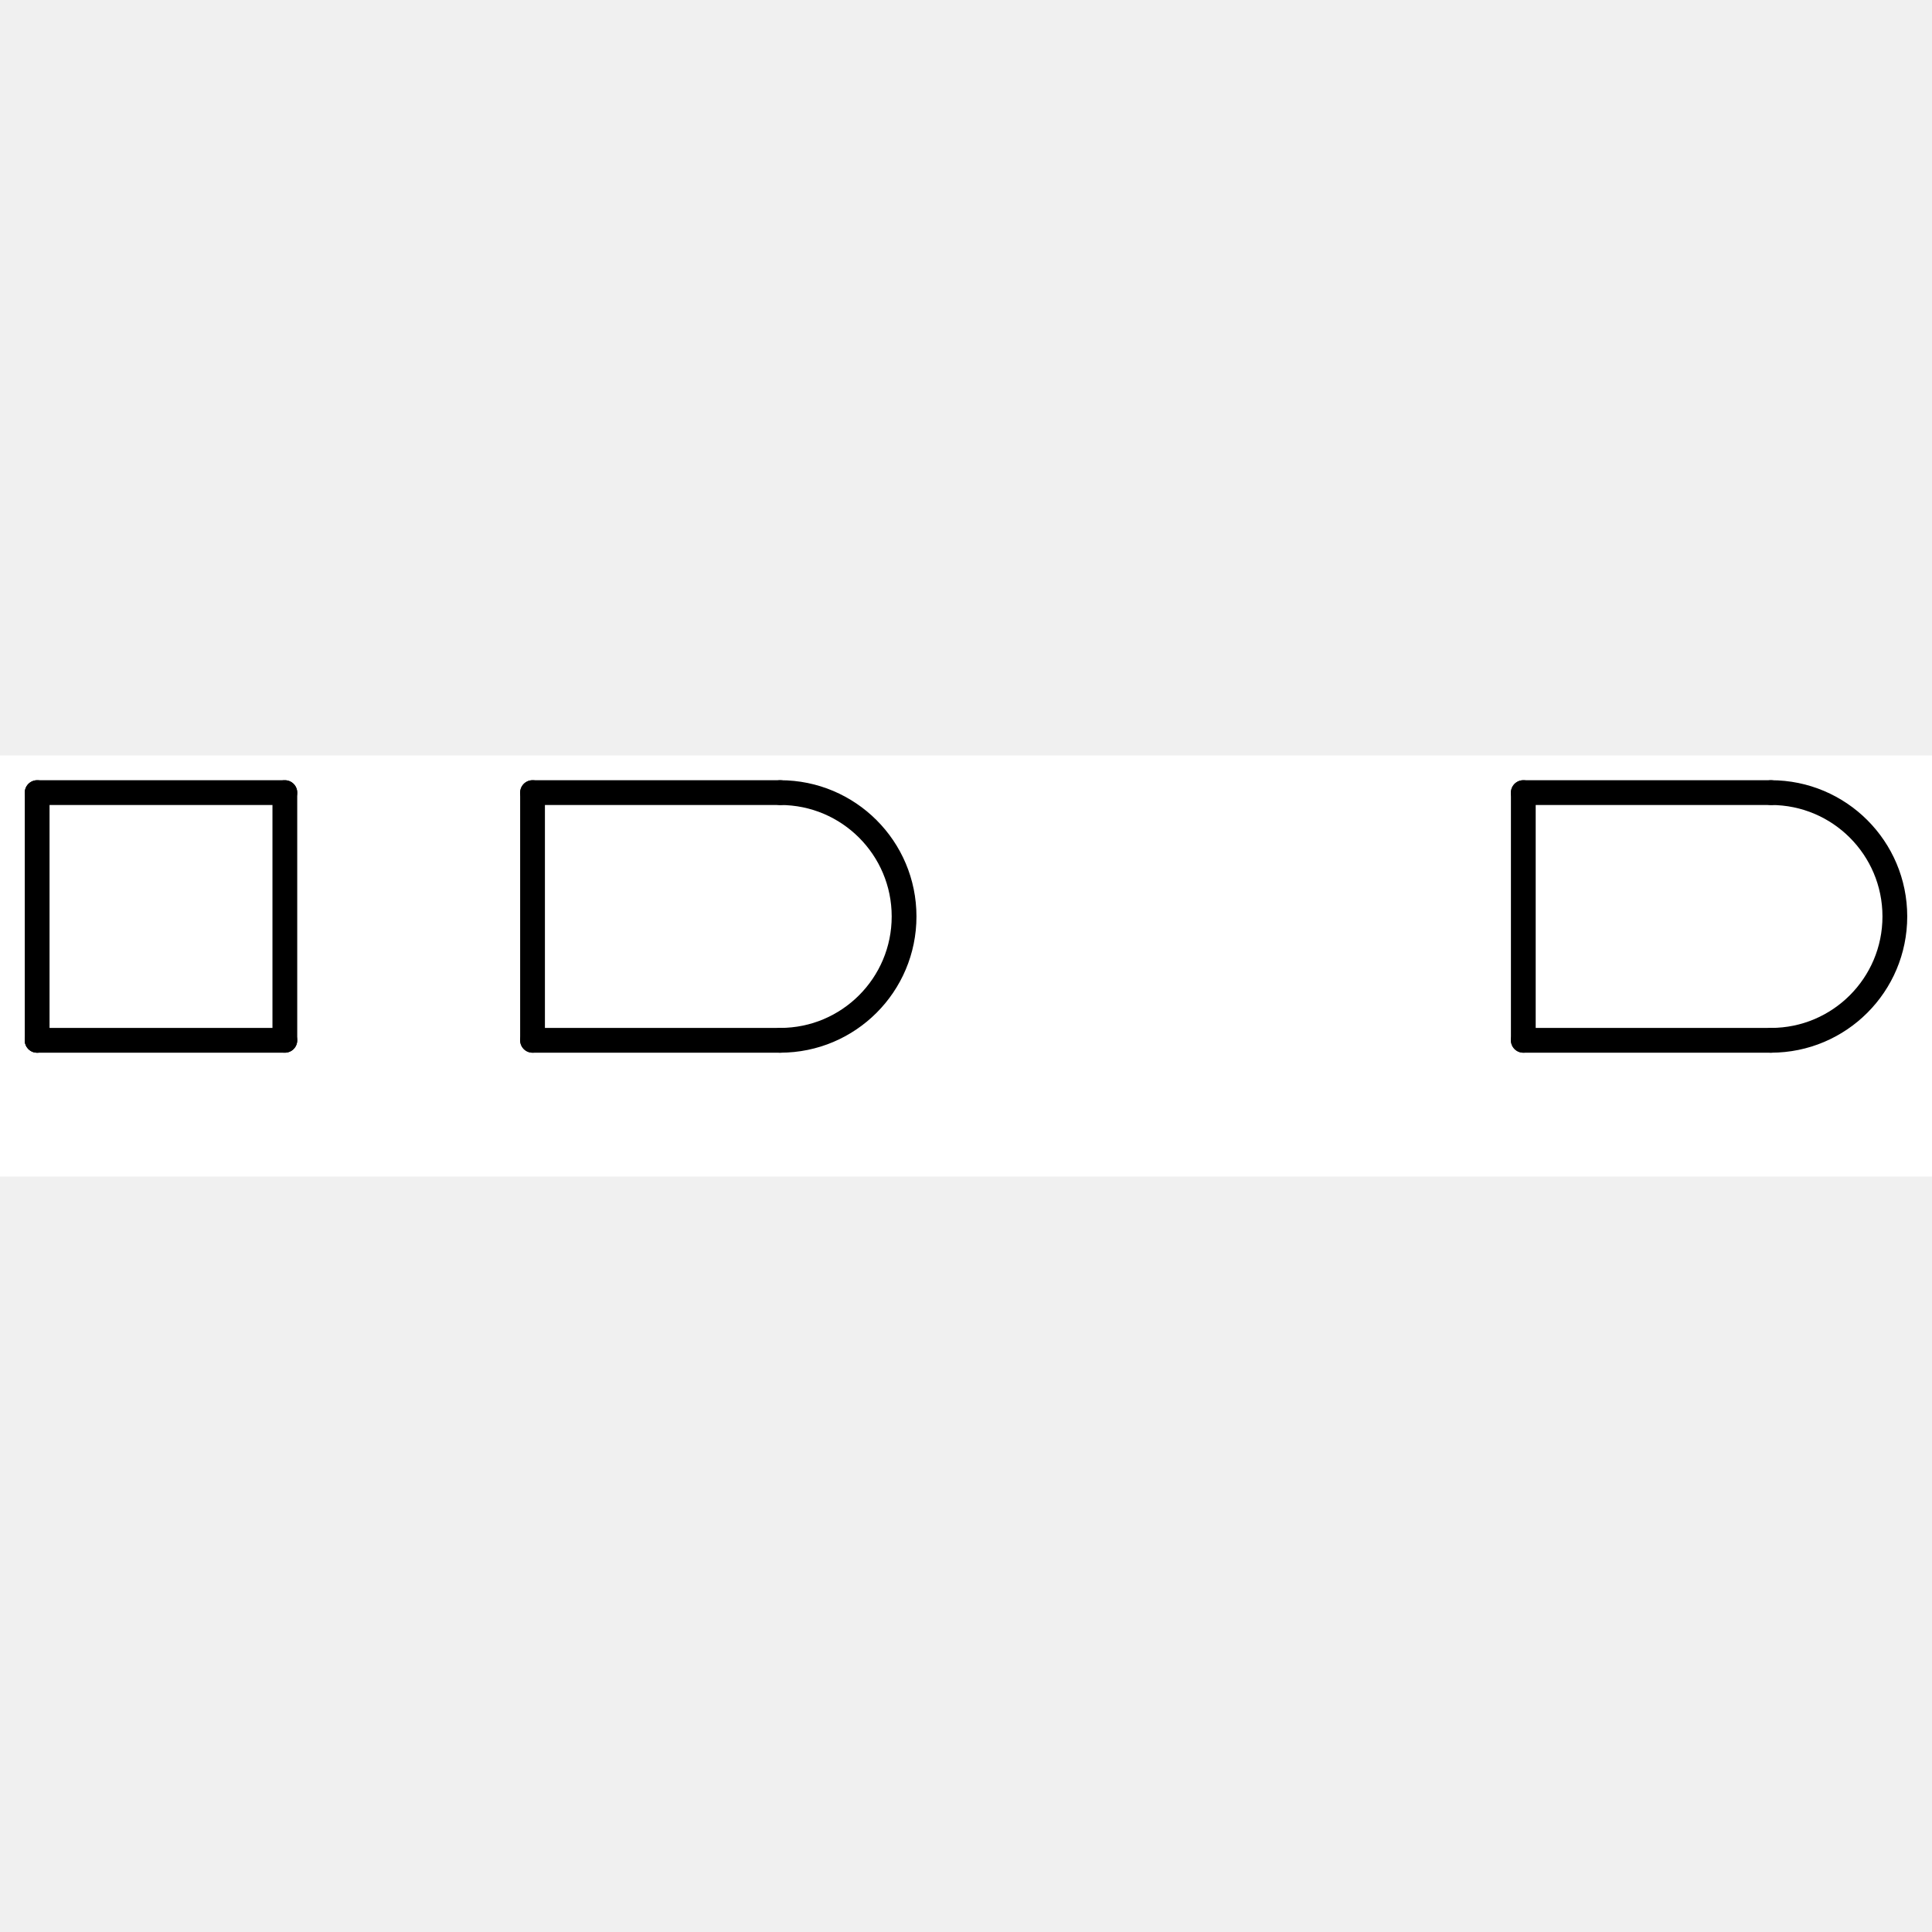
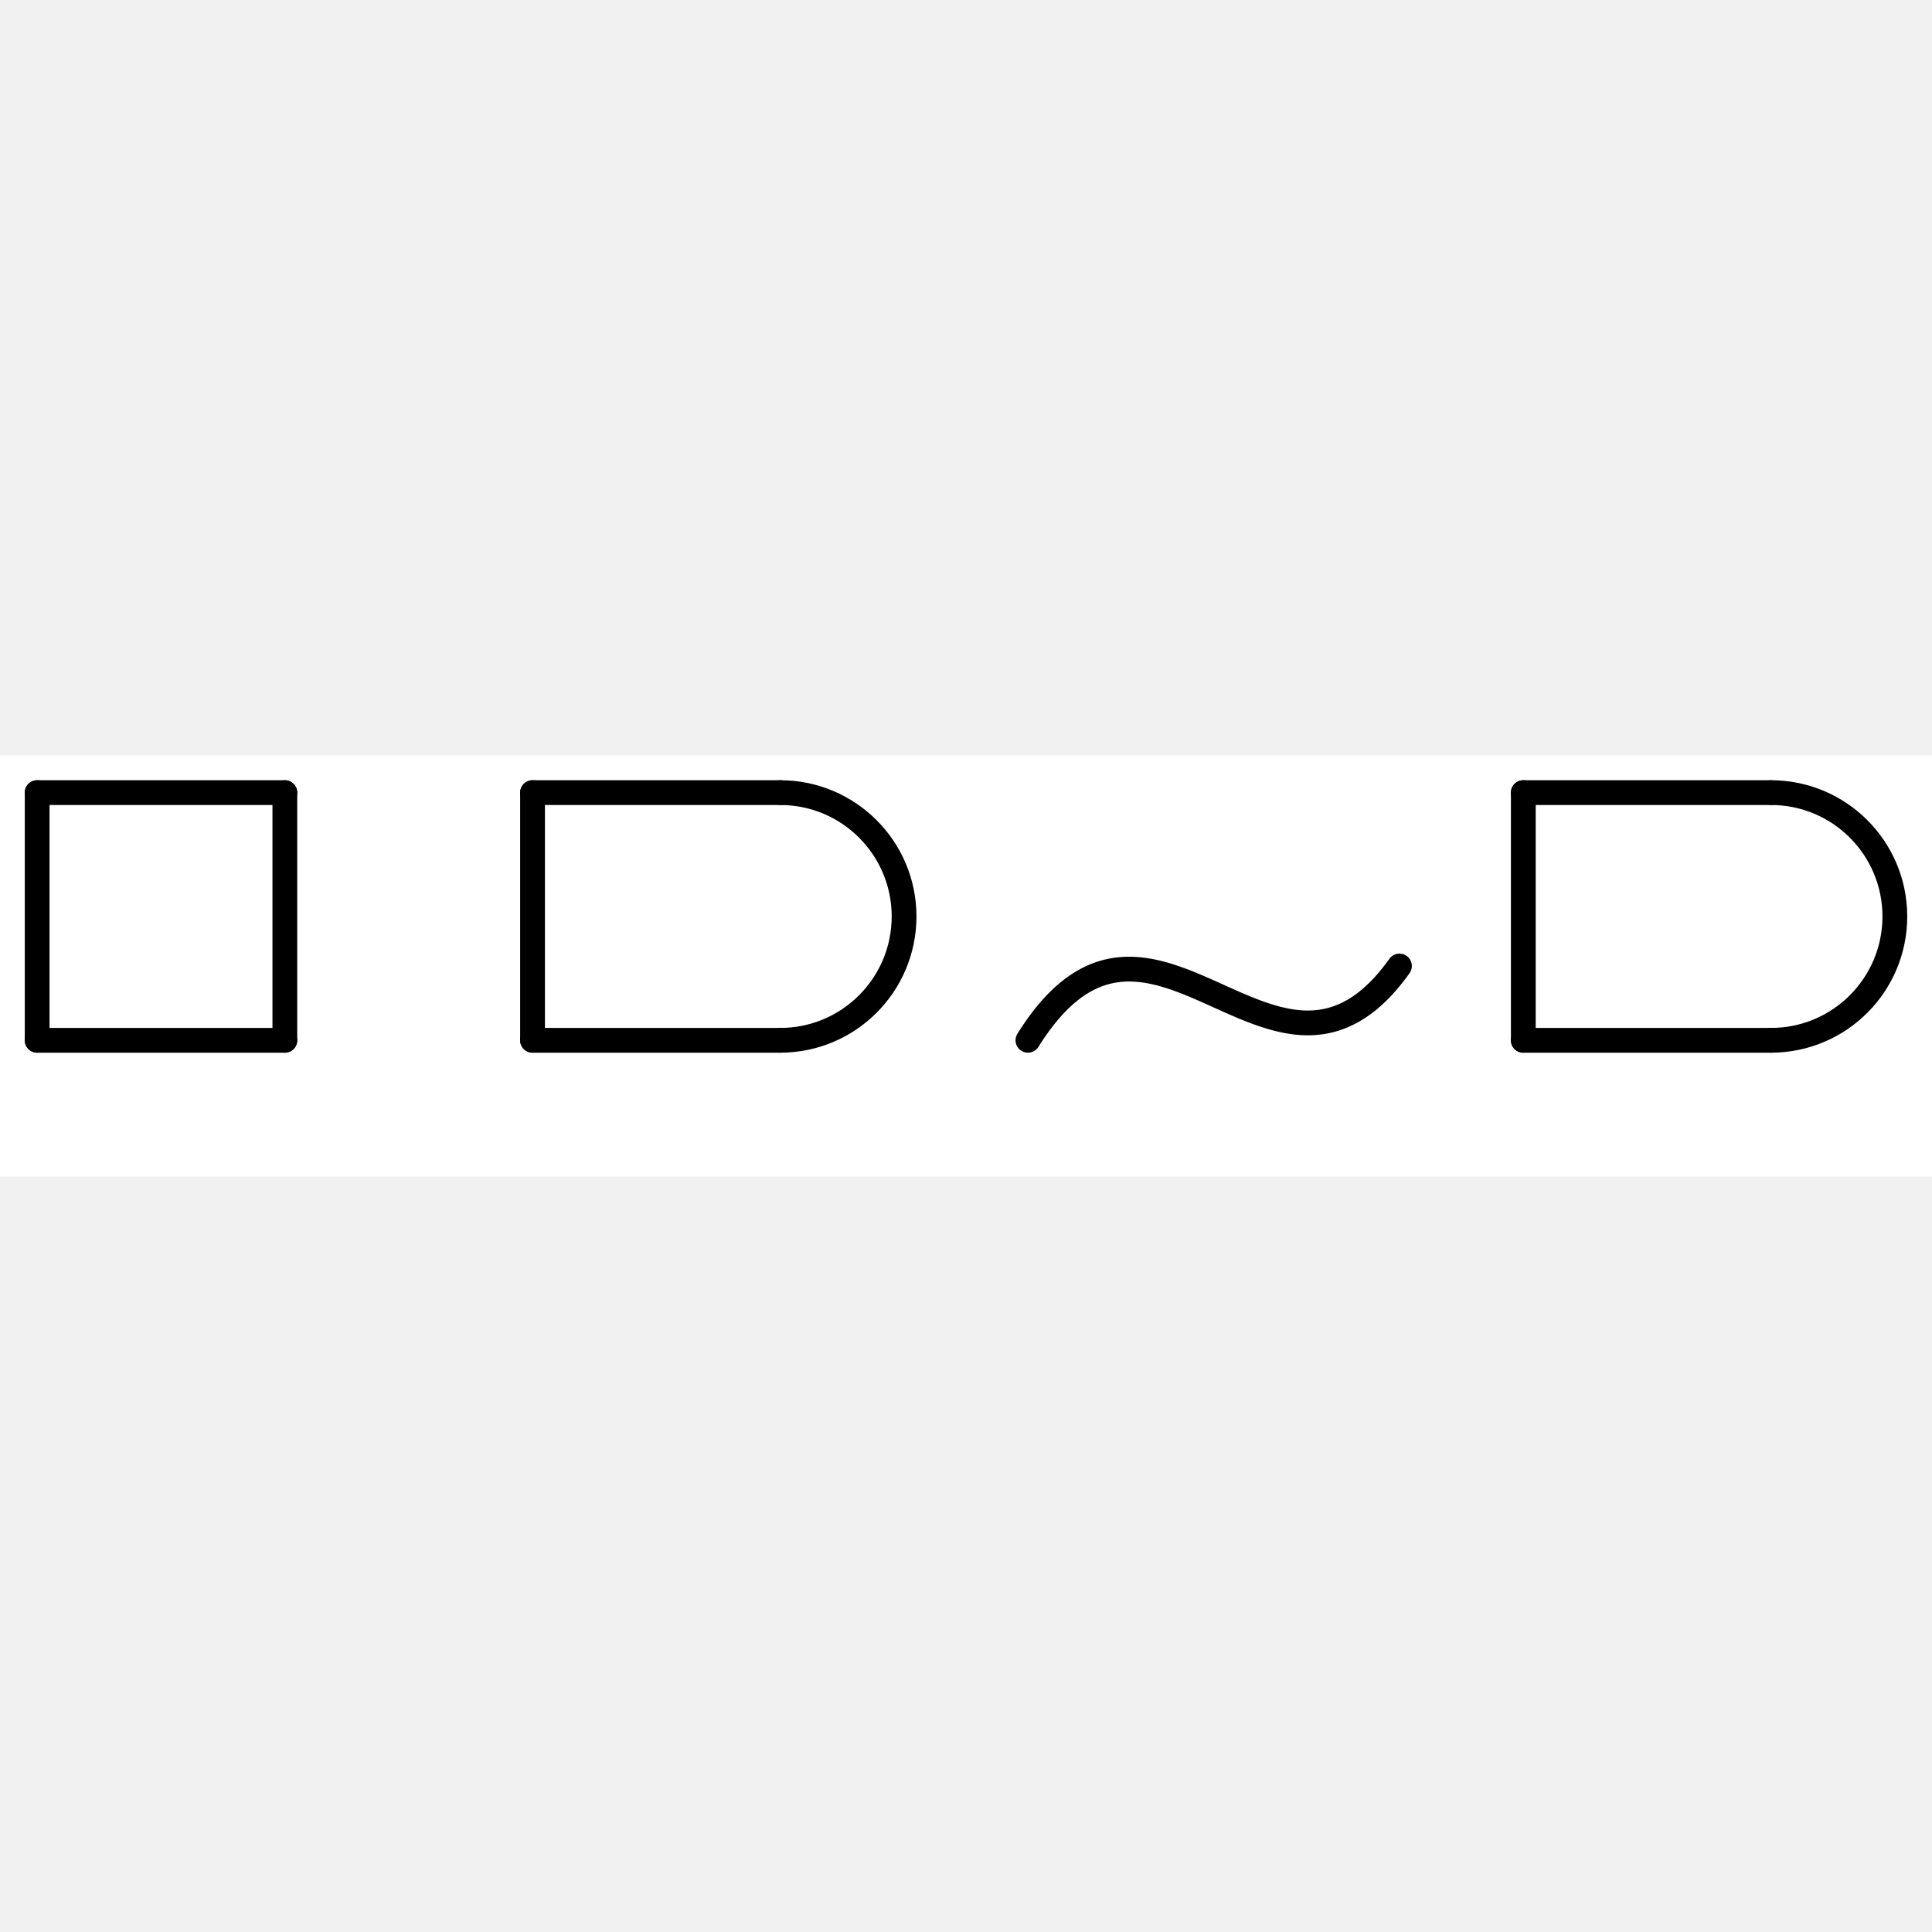
<svg xmlns="http://www.w3.org/2000/svg" version="1.1" width="1024" height="1024" preserveAspectRatio="xMidYMid meet" viewBox="-1.5 -11.5 78.0 17.0">
  <rect x="-1.5" y="-11.5" width="78.0" height="17.0" fill="#FFFFFF" stroke="none" />
  <g fill="none" stroke="#000000" stroke-width="1" vector-effect="non-scaling-stroke" stroke-linecap="round" stroke-linejoin="round">
    <line x1="0.0" y1="0.0" x2="10.0" y2="0.0" />
    <line x1="10.0" y1="0.0" x2="10.0" y2="-10.0" />
    <line x1="10.0" y1="-10.0" x2="0.0" y2="-10.0" />
    <line x1="0.0" y1="-10.0" x2="0.0" y2="0.0" />
    <line x1="20.0" y1="0.0" x2="30.0" y2="0.0" />
    <path d="M 30.0 0.0 A 5.0 5.0 0 0 0 30.0 -10.0" />
    <line x1="30.0" y1="-10.0" x2="20.0" y2="-10.0" />
    <line x1="20.0" y1="-10.0" x2="20.0" y2="0.0" />
    <line x1="60.0" y1="0.0" x2="70.0" y2="0.0" />
    <path d="M 70.0 0.0 A 5.0 5.0 0 0 0 70.0 -10.0" />
    <line x1="70.0" y1="-10.0" x2="60.0" y2="-10.0" />
    <line x1="60.0" y1="-10.0" x2="60.0" y2="0.0" />
-     <path d="M 0.0 0.0 L 0.0 0.0 L 0.0 0.0 L 0.0 0.0 L 0.0 0.0 L 0.0 0.0 L 0.0 0.0 L 0.0 0.0 L 0.0 0.0 L 0.0 0.0 L 0.0 0.0 L 0.0 0.0 L 0.0 0.0 L 0.0 0.0 L 0.0 0.0 L 0.0 0.0 L 0.0 0.0 L 0.0 0.0 L 0.0 0.0 L 0.0 0.0 L 0.0 0.0 L 0.0 0.0 L 0.0 0.0 L 0.0 0.0 L 0.0 0.0 L 0.0 0.0 L 0.0 0.0 L 0.0 0.0 L 0.0 0.0 L 0.0 0.0 L 0.0 0.0 L 0.0 0.0 L 0.0 0.0 L 0.0 0.0 L 0.0 0.0 L 0.0 0.0 L 0.0 0.0 L 0.0 0.0 L 0.0 0.0 L 0.0 0.0 L 0.0 0.0 L 0.0 0.0 L 0.0 0.0 L 0.0 0.0 L 0.0 0.0 L 0.0 0.0 L 0.0 0.0 L 0.0 0.0 L 0.0 0.0 L 0.0 0.0 L 0.0 0.0 L 0.0 0.0 L 0.0 0.0 L 0.0 0.0 L 0.0 0.0 L 0.0 0.0 L 0.0 0.0 L 0.0 0.0 L 0.0 0.0 L 0.0 0.0 L 0.0 0.0 L 0.0 0.0 L 0.0 0.0 L 0.0 0.0 L 0.0 0.0 L 0.0 0.0 L 0.0 0.0 L 0.0 0.0 L 0.0 0.0 L 0.0 0.0 L 0.0 0.0 L 0.0 0.0 L 0.0 0.0 L 0.0 0.0 L 0.0 0.0 L 0.0 0.0 L 0.0 0.0 L 0.0 0.0 L 0.0 0.0 L 0.0 0.0 L 0.0 0.0 L 0.0 0.0 L 0.0 0.0 L 0.0 0.0 L 0.0 0.0 L 0.0 0.0 L 0.0 0.0 L 0.0 0.0 L 0.0 0.0 L 0.0 0.0 L 0.0 0.0 L 0.0 0.0 L 0.0 0.0 L 0.0 0.0 L 0.0 0.0 L 0.0 0.0 L 0.0 0.0 L 0.0 0.0 L 0.0 0.0 L 0.0 0.0 L 0.0 0.0 L 0.0 0.0 L 0.0 0.0 L 0.0 0.0 L 0.0 0.0 L 0.0 0.0 L 0.0 0.0 L 0.0 0.0 L 0.0 0.0 L 0.0 0.0 L 0.0 0.0 L 0.0 0.0 L 0.0 0.0 L 0.0 0.0 L 0.0 0.0 L 0.0 0.0 L 0.0 0.0 L 0.0 0.0 L 0.0 0.0 L 0.0 0.0 L 0.0 0.0 L 0.0 0.0 L 0.0 0.0 L 0.0 0.0 L 0.0 0.0 L 0.0 0.0 L 0.0 0.0 L 0.0 0.0 L 0.0 0.0 L 0.0 0.0 L 0.0 0.0 L 0.0 0.0 L 0.0 0.0 L 0.0 0.0 L 0.0 0.0 L 0.0 0.0 L 0.0 0.0 L 0.0 0.0 L 0.0 0.0 L 0.0 0.0 L 0.0 0.0 L 0.0 0.0 L 0.0 0.0 L 0.0 0.0 L 0.0 0.0 L 0.0 0.0 L 0.0 0.0 L 0.0 0.0 L 0.0 0.0 L 0.0 0.0 L 0.0 0.0 L 0.0 0.0 L 0.0 0.0 L 0.0 0.0 L 0.0 0.0 L 0.0 0.0 L 0.0 0.0 L 0.0 0.0 L 0.0 0.0 L 0.0 0.0 L 0.0 0.0 L 0.0 0.0 L 0.0 0.0 L 0.0 0.0 L 0.0 0.0 L 0.0 0.0 L 0.0 0.0 L 0.0 0.0 L 0.0 0.0 L 0.0 0.0 L 0.0 0.0 L 0.0 0.0 L 0.0 0.0 L 0.0 0.0 L 0.0 0.0 L 0.0 0.0 L 0.0 0.0 L 0.0 0.0 L 0.0 0.0 L 0.0 0.0 L 0.0 0.0 L 0.0 0.0 L 0.0 0.0 L 0.0 0.0 L 0.0 0.0 L 0.0 0.0 L 0.0 0.0 L 0.0 0.0 L 0.0 0.0 L 0.0 0.0 L 0.0 0.0 L 0.0 0.0 L 0.0 0.0 L 0.0 0.0 L 0.0 0.0 L 0.0 0.0 L 0.0 0.0 L 0.0 0.0 L 0.0 0.0 L 0.0 0.0 L 0.0 0.0 L 0.0 0.0 L 0.0 0.0 L 0.0 0.0 L 0.0 0.0 L 0.0 0.0 L 0.0 0.0 L 0.0 0.0 L 0.0 0.0 L 0.0 0.0 L 0.0 0.0 L 0.0 0.0 L 0.0 0.0 L 0.0 0.0 L 0.0 0.0 L 0.0 0.0 L 0.0 0.0 L 0.0 0.0 L 0.0 0.0 L 0.0 0.0 L 0.0 0.0 L 0.0 0.0 L 0.0 0.0 L 0.0 0.0 L 0.0 0.0 L 0.0 0.0 L 0.0 0.0 L 0.0 0.0 L 0.0 0.0 L 0.0 0.0 L 0.0 0.0 L 0.0 0.0 L 0.0 0.0 L 0.0 0.0 L 0.0 0.0 L 0.0 0.0 L 0.0 0.0 L 0.0 0.0 L 0.0 0.0 L 0.0 0.0 L 0.0 0.0 L 0.0 0.0 L 0.0 0.0 L 0.0 0.0 L 0.0 0.0 L 0.0 0.0 L 0.0 0.0 L 0.0 0.0 L 0.0 0.0 L 0.0 0.0 L 0.0 0.0 L 0.0 0.0 L 0.0 0.0 L 0.0 0.0 L 0.0 0.0 L 0.0 0.0 L 0.0 0.0" />
+     <path d="M 40.0 0.0 L 40.059 -0.093 L 40.117 -0.184 L 40.176 -0.273 L 40.234 -0.361 L 40.293 -0.446 L 40.352 -0.53 L 40.41 -0.612 L 40.469 -0.693 L 40.527 -0.771 L 40.586 -0.848 L 40.645 -0.924 L 40.703 -0.997 L 40.762 -1.069 L 40.82 -1.139 L 40.879 -1.208 L 40.938 -1.275 L 40.996 -1.341 L 41.055 -1.404 L 41.113 -1.467 L 41.172 -1.527 L 41.23 -1.587 L 41.289 -1.644 L 41.348 -1.7 L 41.406 -1.755 L 41.465 -1.808 L 41.523 -1.859 L 41.582 -1.91 L 41.641 -1.958 L 41.699 -2.005 L 41.758 -2.051 L 41.816 -2.096 L 41.875 -2.139 L 41.934 -2.18 L 41.992 -2.221 L 42.051 -2.259 L 42.109 -2.297 L 42.168 -2.333 L 42.227 -2.368 L 42.285 -2.402 L 42.344 -2.434 L 42.402 -2.465 L 42.461 -2.495 L 42.52 -2.523 L 42.578 -2.551 L 42.637 -2.577 L 42.695 -2.602 L 42.754 -2.625 L 42.812 -2.648 L 42.871 -2.669 L 42.93 -2.689 L 42.988 -2.708 L 43.047 -2.726 L 43.105 -2.743 L 43.164 -2.759 L 43.223 -2.774 L 43.281 -2.787 L 43.34 -2.8 L 43.398 -2.811 L 43.457 -2.822 L 43.516 -2.831 L 43.574 -2.84 L 43.633 -2.847 L 43.691 -2.854 L 43.75 -2.859 L 43.809 -2.864 L 43.867 -2.868 L 43.926 -2.871 L 43.984 -2.873 L 44.043 -2.874 L 44.102 -2.874 L 44.16 -2.873 L 44.219 -2.872 L 44.277 -2.869 L 44.336 -2.866 L 44.395 -2.862 L 44.453 -2.857 L 44.512 -2.852 L 44.57 -2.846 L 44.629 -2.839 L 44.688 -2.831 L 44.746 -2.822 L 44.805 -2.813 L 44.863 -2.803 L 44.922 -2.793 L 44.98 -2.782 L 45.039 -2.77 L 45.098 -2.757 L 45.156 -2.744 L 45.215 -2.731 L 45.273 -2.716 L 45.332 -2.702 L 45.391 -2.686 L 45.449 -2.67 L 45.508 -2.654 L 45.566 -2.637 L 45.625 -2.619 L 45.684 -2.601 L 45.742 -2.583 L 45.801 -2.564 L 45.859 -2.544 L 45.918 -2.524 L 45.977 -2.504 L 46.035 -2.484 L 46.094 -2.462 L 46.152 -2.441 L 46.211 -2.419 L 46.27 -2.397 L 46.328 -2.375 L 46.387 -2.352 L 46.445 -2.329 L 46.504 -2.305 L 46.562 -2.281 L 46.621 -2.258 L 46.68 -2.233 L 46.738 -2.209 L 46.797 -2.184 L 46.855 -2.159 L 46.914 -2.134 L 46.973 -2.109 L 47.031 -2.083 L 47.09 -2.058 L 47.148 -2.032 L 47.207 -2.006 L 47.266 -1.98 L 47.324 -1.954 L 47.383 -1.928 L 47.441 -1.901 L 47.5 -1.875 L 47.559 -1.849 L 47.617 -1.822 L 47.676 -1.796 L 47.734 -1.769 L 47.793 -1.743 L 47.852 -1.716 L 47.91 -1.69 L 47.969 -1.664 L 48.027 -1.638 L 48.086 -1.611 L 48.145 -1.585 L 48.203 -1.559 L 48.262 -1.533 L 48.32 -1.508 L 48.379 -1.482 L 48.438 -1.457 L 48.496 -1.432 L 48.555 -1.407 L 48.613 -1.382 L 48.672 -1.357 L 48.73 -1.333 L 48.789 -1.309 L 48.848 -1.285 L 48.906 -1.261 L 48.965 -1.238 L 49.023 -1.215 L 49.082 -1.192 L 49.141 -1.17 L 49.199 -1.148 L 49.258 -1.126 L 49.316 -1.105 L 49.375 -1.084 L 49.434 -1.063 L 49.492 -1.043 L 49.551 -1.024 L 49.609 -1.005 L 49.668 -0.986 L 49.727 -0.968 L 49.785 -0.95 L 49.844 -0.932 L 49.902 -0.916 L 49.961 -0.899 L 50.02 -0.884 L 50.078 -0.869 L 50.137 -0.854 L 50.195 -0.84 L 50.254 -0.827 L 50.312 -0.814 L 50.371 -0.802 L 50.43 -0.79 L 50.488 -0.779 L 50.547 -0.769 L 50.605 -0.759 L 50.664 -0.75 L 50.723 -0.742 L 50.781 -0.735 L 50.84 -0.728 L 50.898 -0.722 L 50.957 -0.717 L 51.016 -0.713 L 51.074 -0.709 L 51.133 -0.706 L 51.191 -0.704 L 51.25 -0.703 L 51.309 -0.703 L 51.367 -0.703 L 51.426 -0.705 L 51.484 -0.707 L 51.543 -0.71 L 51.602 -0.714 L 51.66 -0.72 L 51.719 -0.726 L 51.777 -0.733 L 51.836 -0.74 L 51.895 -0.749 L 51.953 -0.759 L 52.012 -0.77 L 52.07 -0.782 L 52.129 -0.795 L 52.188 -0.809 L 52.246 -0.824 L 52.305 -0.841 L 52.363 -0.858 L 52.422 -0.876 L 52.48 -0.896 L 52.539 -0.917 L 52.598 -0.939 L 52.656 -0.962 L 52.715 -0.986 L 52.773 -1.011 L 52.832 -1.038 L 52.891 -1.066 L 52.949 -1.095 L 53.008 -1.125 L 53.066 -1.157 L 53.125 -1.189 L 53.184 -1.224 L 53.242 -1.259 L 53.301 -1.296 L 53.359 -1.334 L 53.418 -1.373 L 53.477 -1.414 L 53.535 -1.456 L 53.594 -1.5 L 53.652 -1.545 L 53.711 -1.592 L 53.77 -1.639 L 53.828 -1.689 L 53.887 -1.739 L 53.945 -1.792 L 54.004 -1.845 L 54.062 -1.901 L 54.121 -1.957 L 54.18 -2.016 L 54.238 -2.075 L 54.297 -2.137 L 54.355 -2.2 L 54.414 -2.264 L 54.473 -2.33 L 54.531 -2.398 L 54.59 -2.468 L 54.648 -2.539 L 54.707 -2.611 L 54.766 -2.686 L 54.824 -2.762 L 54.883 -2.839 L 54.941 -2.919 L 55.0 -3.0" />
  </g>
</svg>
